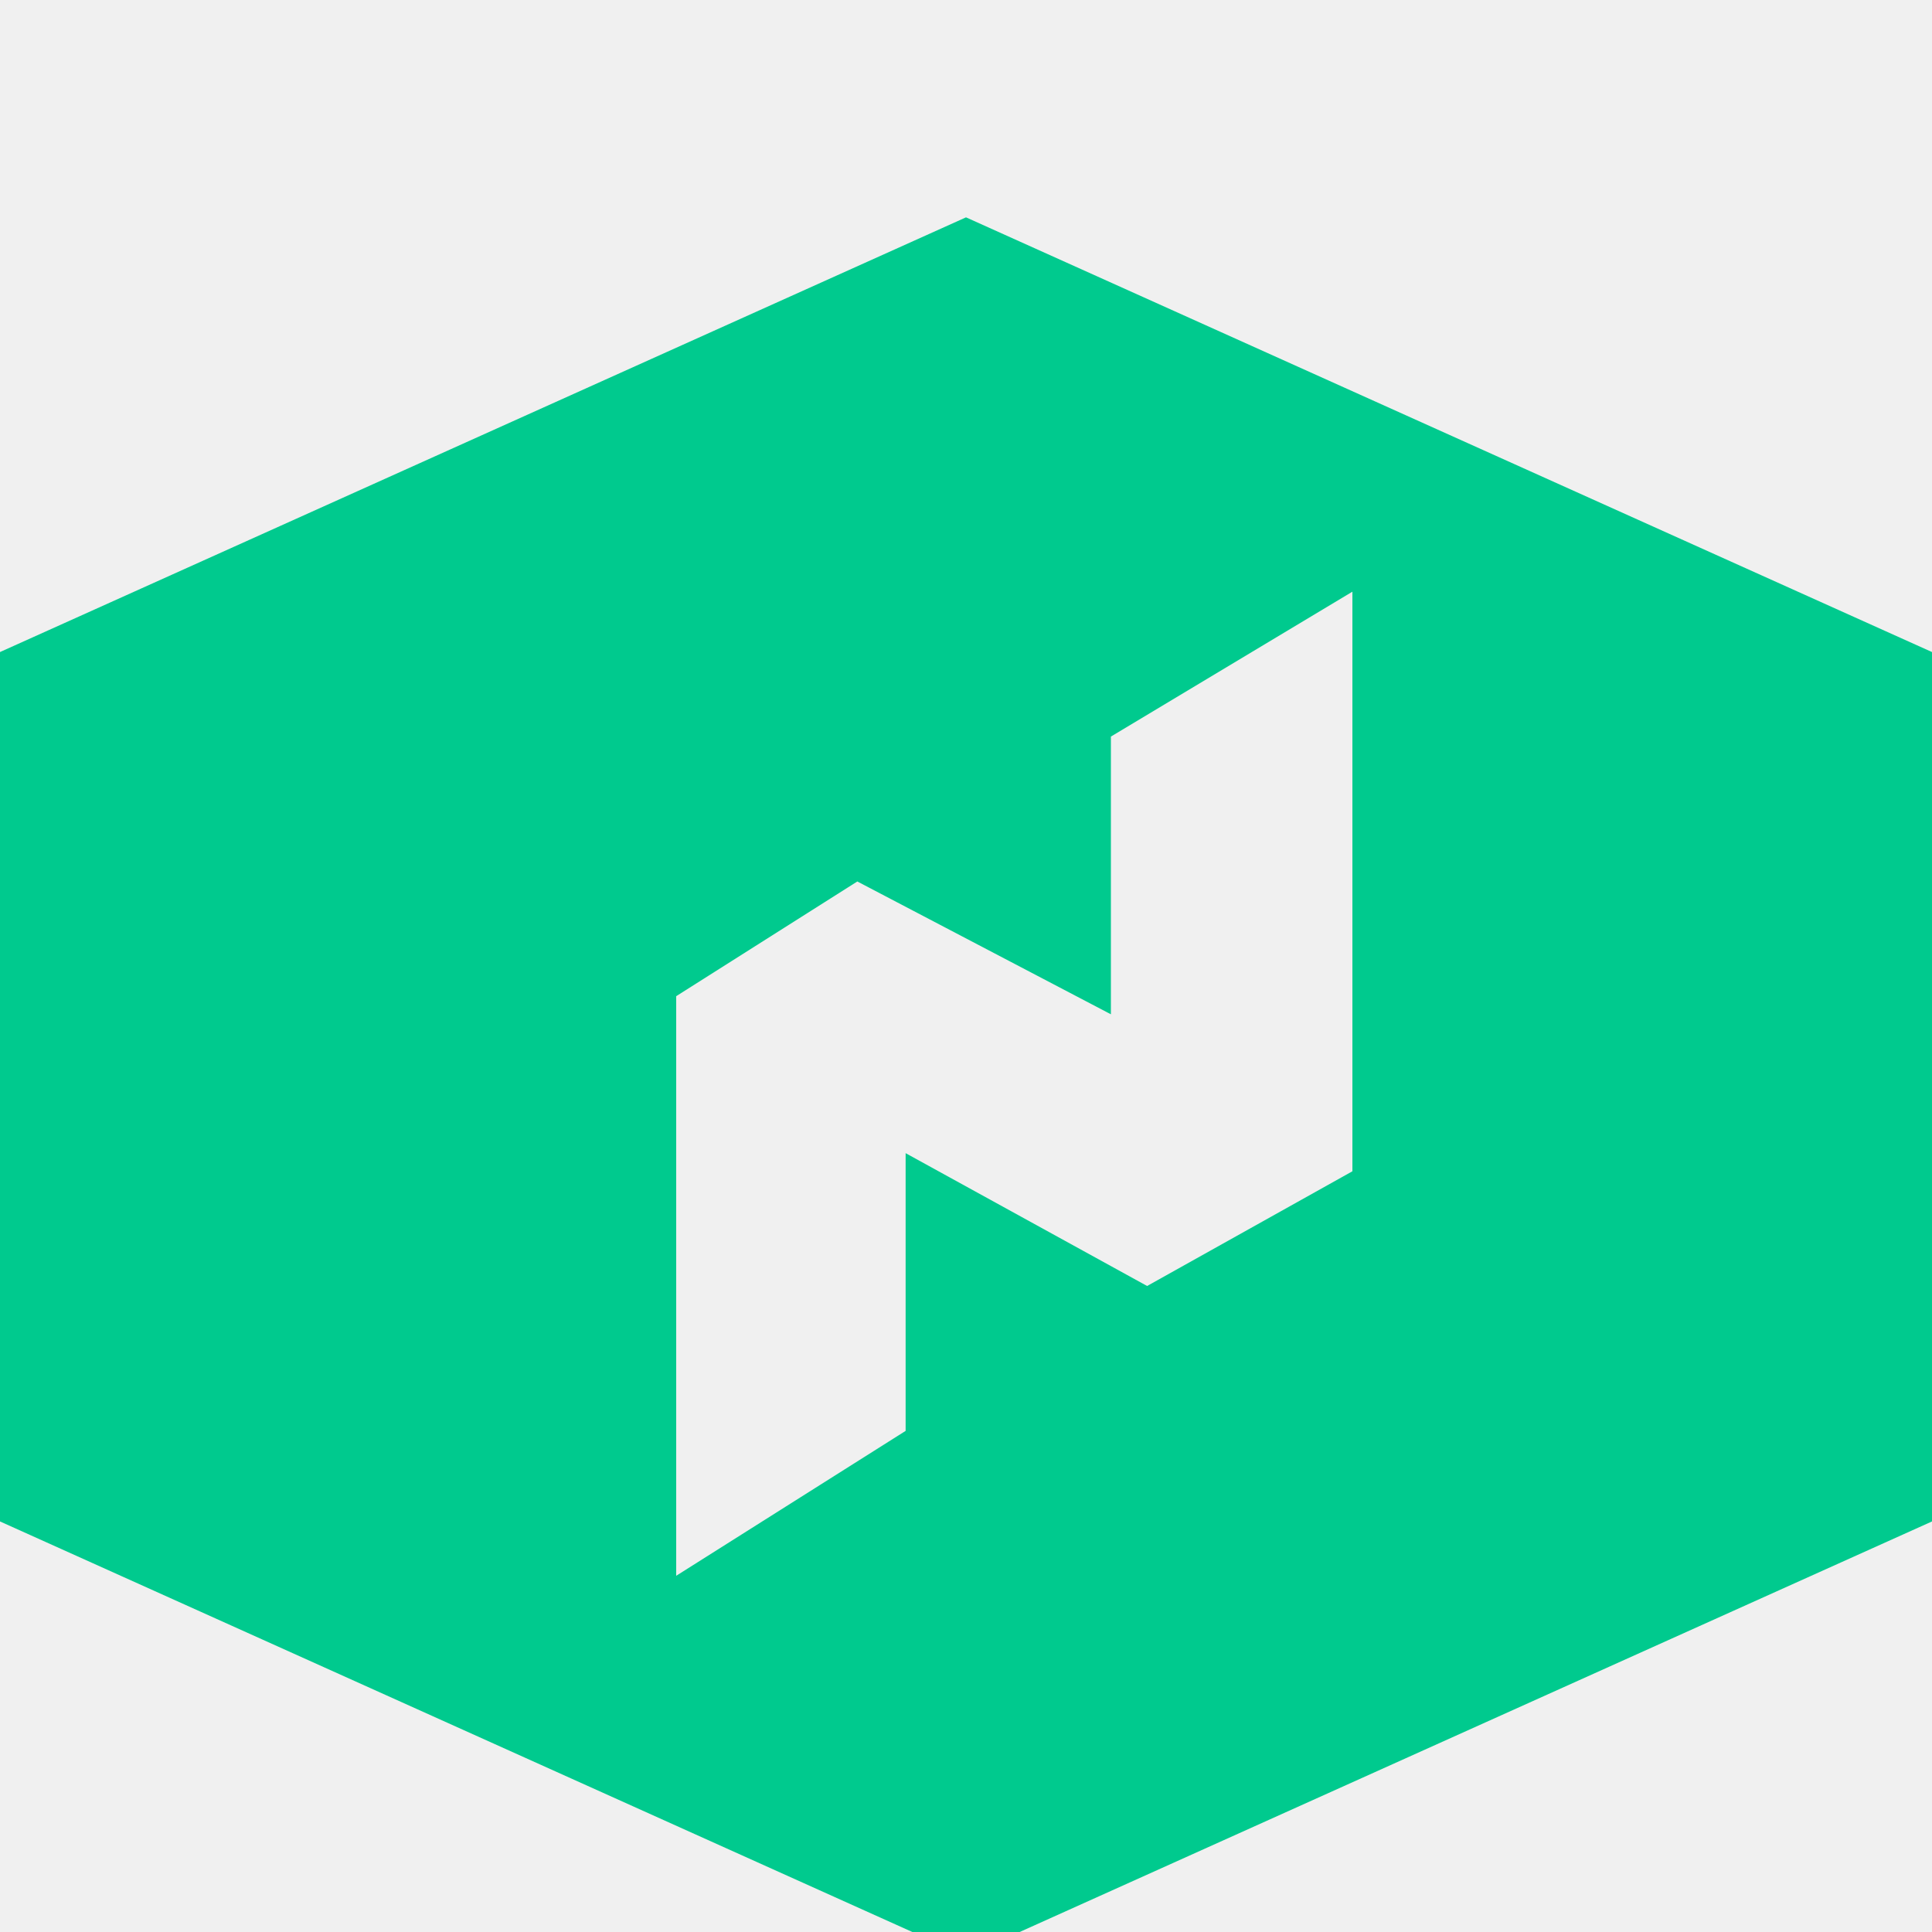
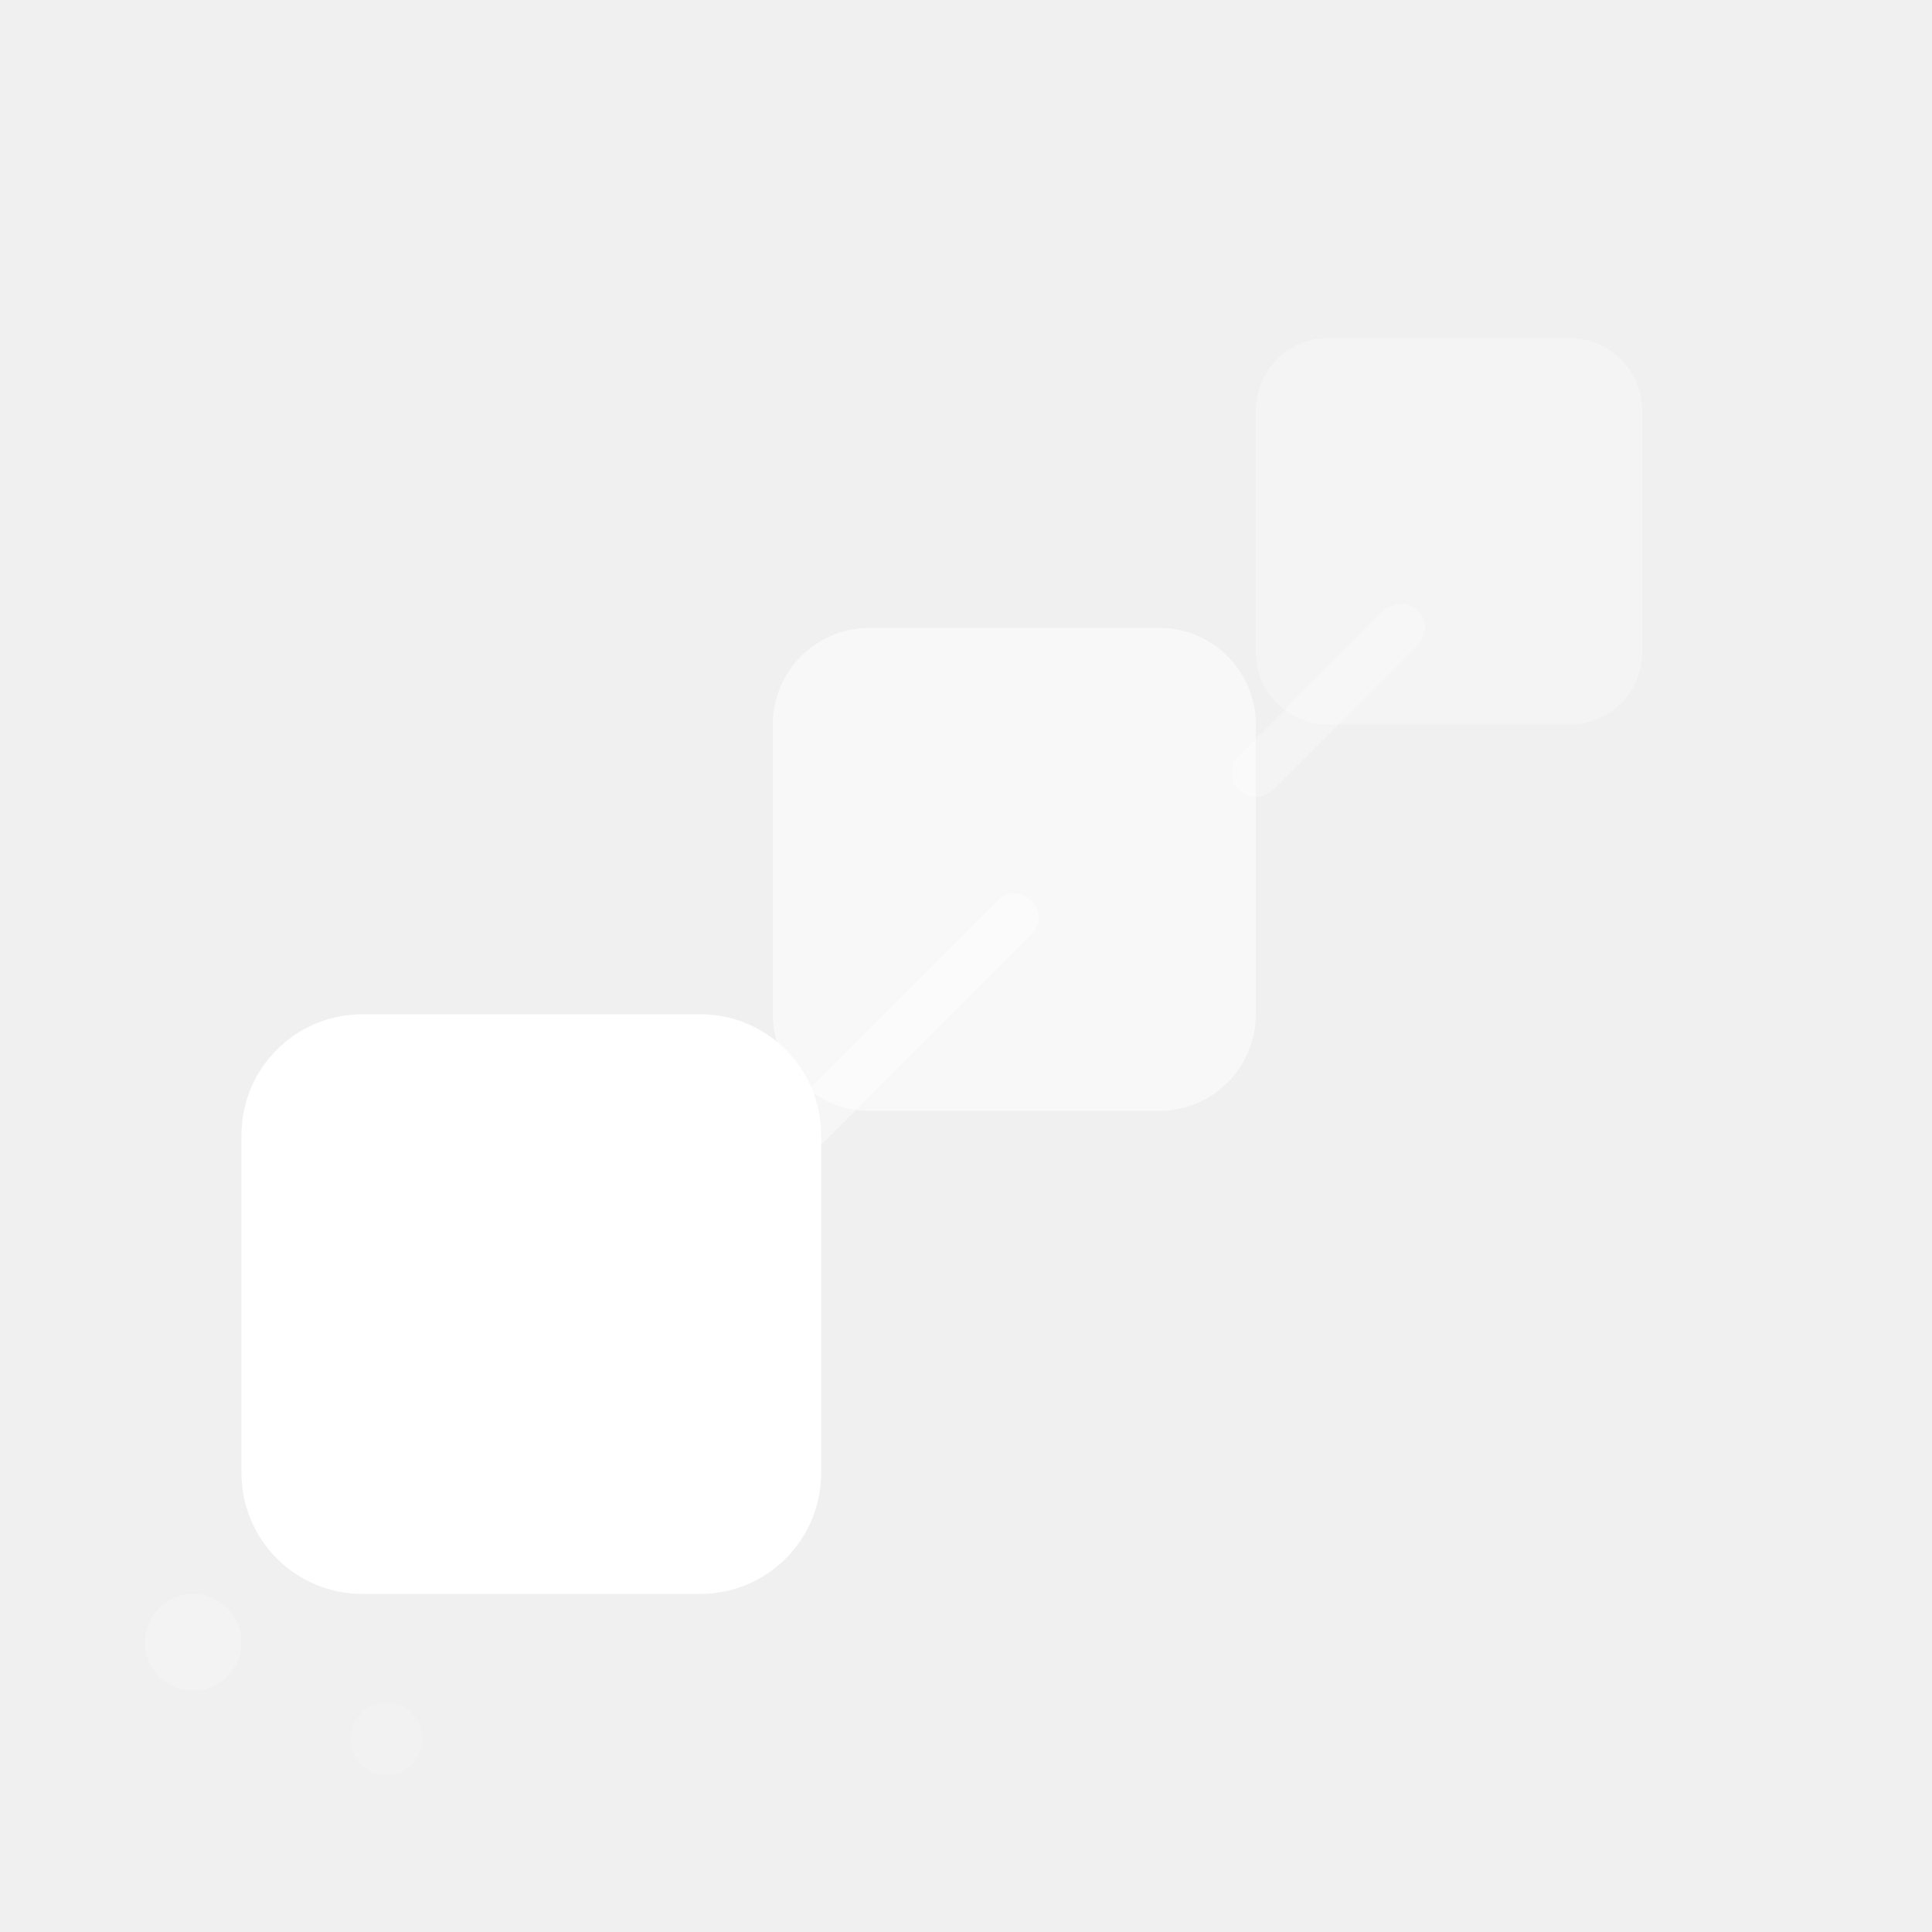
<svg xmlns="http://www.w3.org/2000/svg" width="32" height="32" viewBox="0 0 32 32">
  <defs>
    <style>
-       .nomad { fill: #00ca8e; }
+       .node-1 { fill: #ffffff; }
+       .node-2 { fill: #ffffff; opacity: 0.55; }
+       .node-3 { fill: #ffffff; opacity: 0.28; }
+       .link { stroke: #ffffff; stroke-width: 0.8; stroke-linecap: round; fill: none; }
    </style>
  </defs>
-   <path class="nomad" d="M16,3.6L0,10.8v14.4l16,7.2,16-7.2V10.8L16,3.6ZM22.4,19.4l-3.4,1.9-4-2.2v4.6l-3.8,2.4V16.5l3-1.9,4.2,2.2v-4.6l4-2.4v9.6Z" />
+   <path class="link" d="M12.8,19.2 L16.8,15.2" opacity="0.4" />
+   <path class="link" d="M20.8,12.8 L23.2,10.4" opacity="0.25" />
+   <rect class="node-1" x="4" y="16.8" width="9.6" height="9.6" rx="2" />
+   <rect class="node-2" x="12.8" y="10.4" width="8" height="8" rx="1.6" />
+   <rect class="node-3" x="20.8" y="5.6" width="6.4" height="6.4" rx="1.2" />
+   <circle cx="3.2" cy="27.2" r="0.8" fill="#ffffff" opacity="0.2" />
+   <circle cx="6.4" cy="28.8" r="0.6" fill="#ffffff" opacity="0.12" />
</svg>
